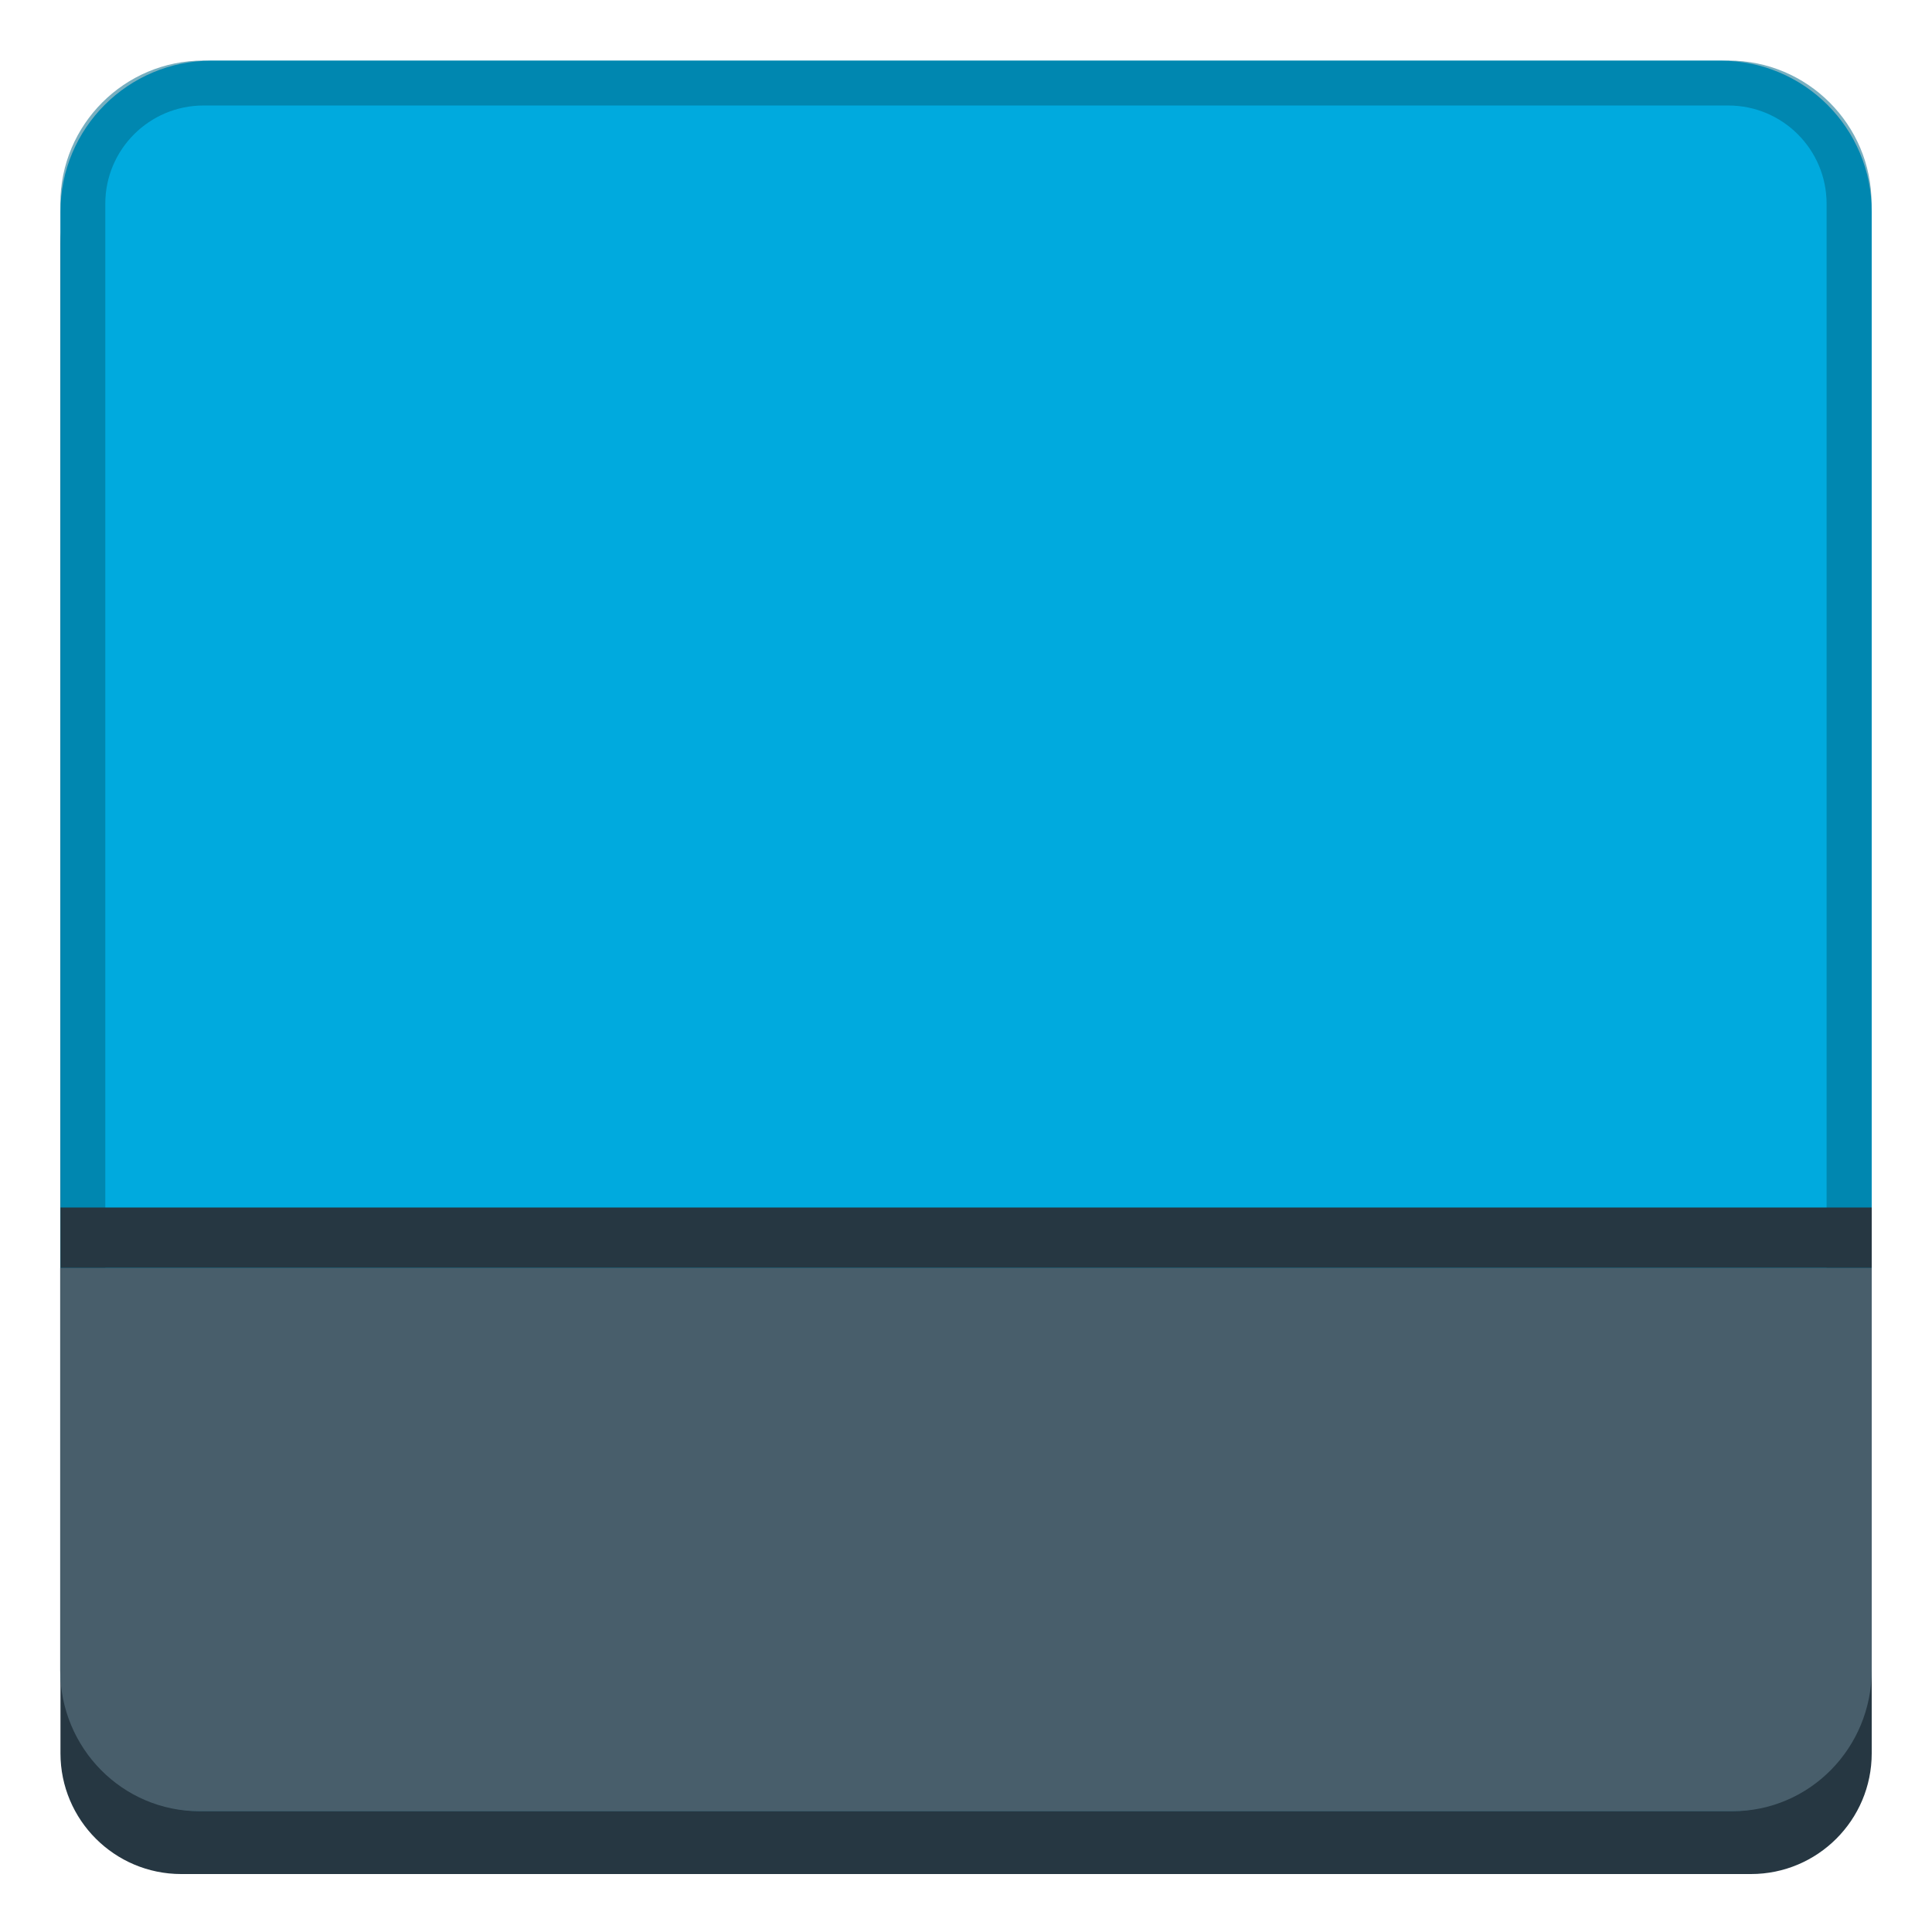
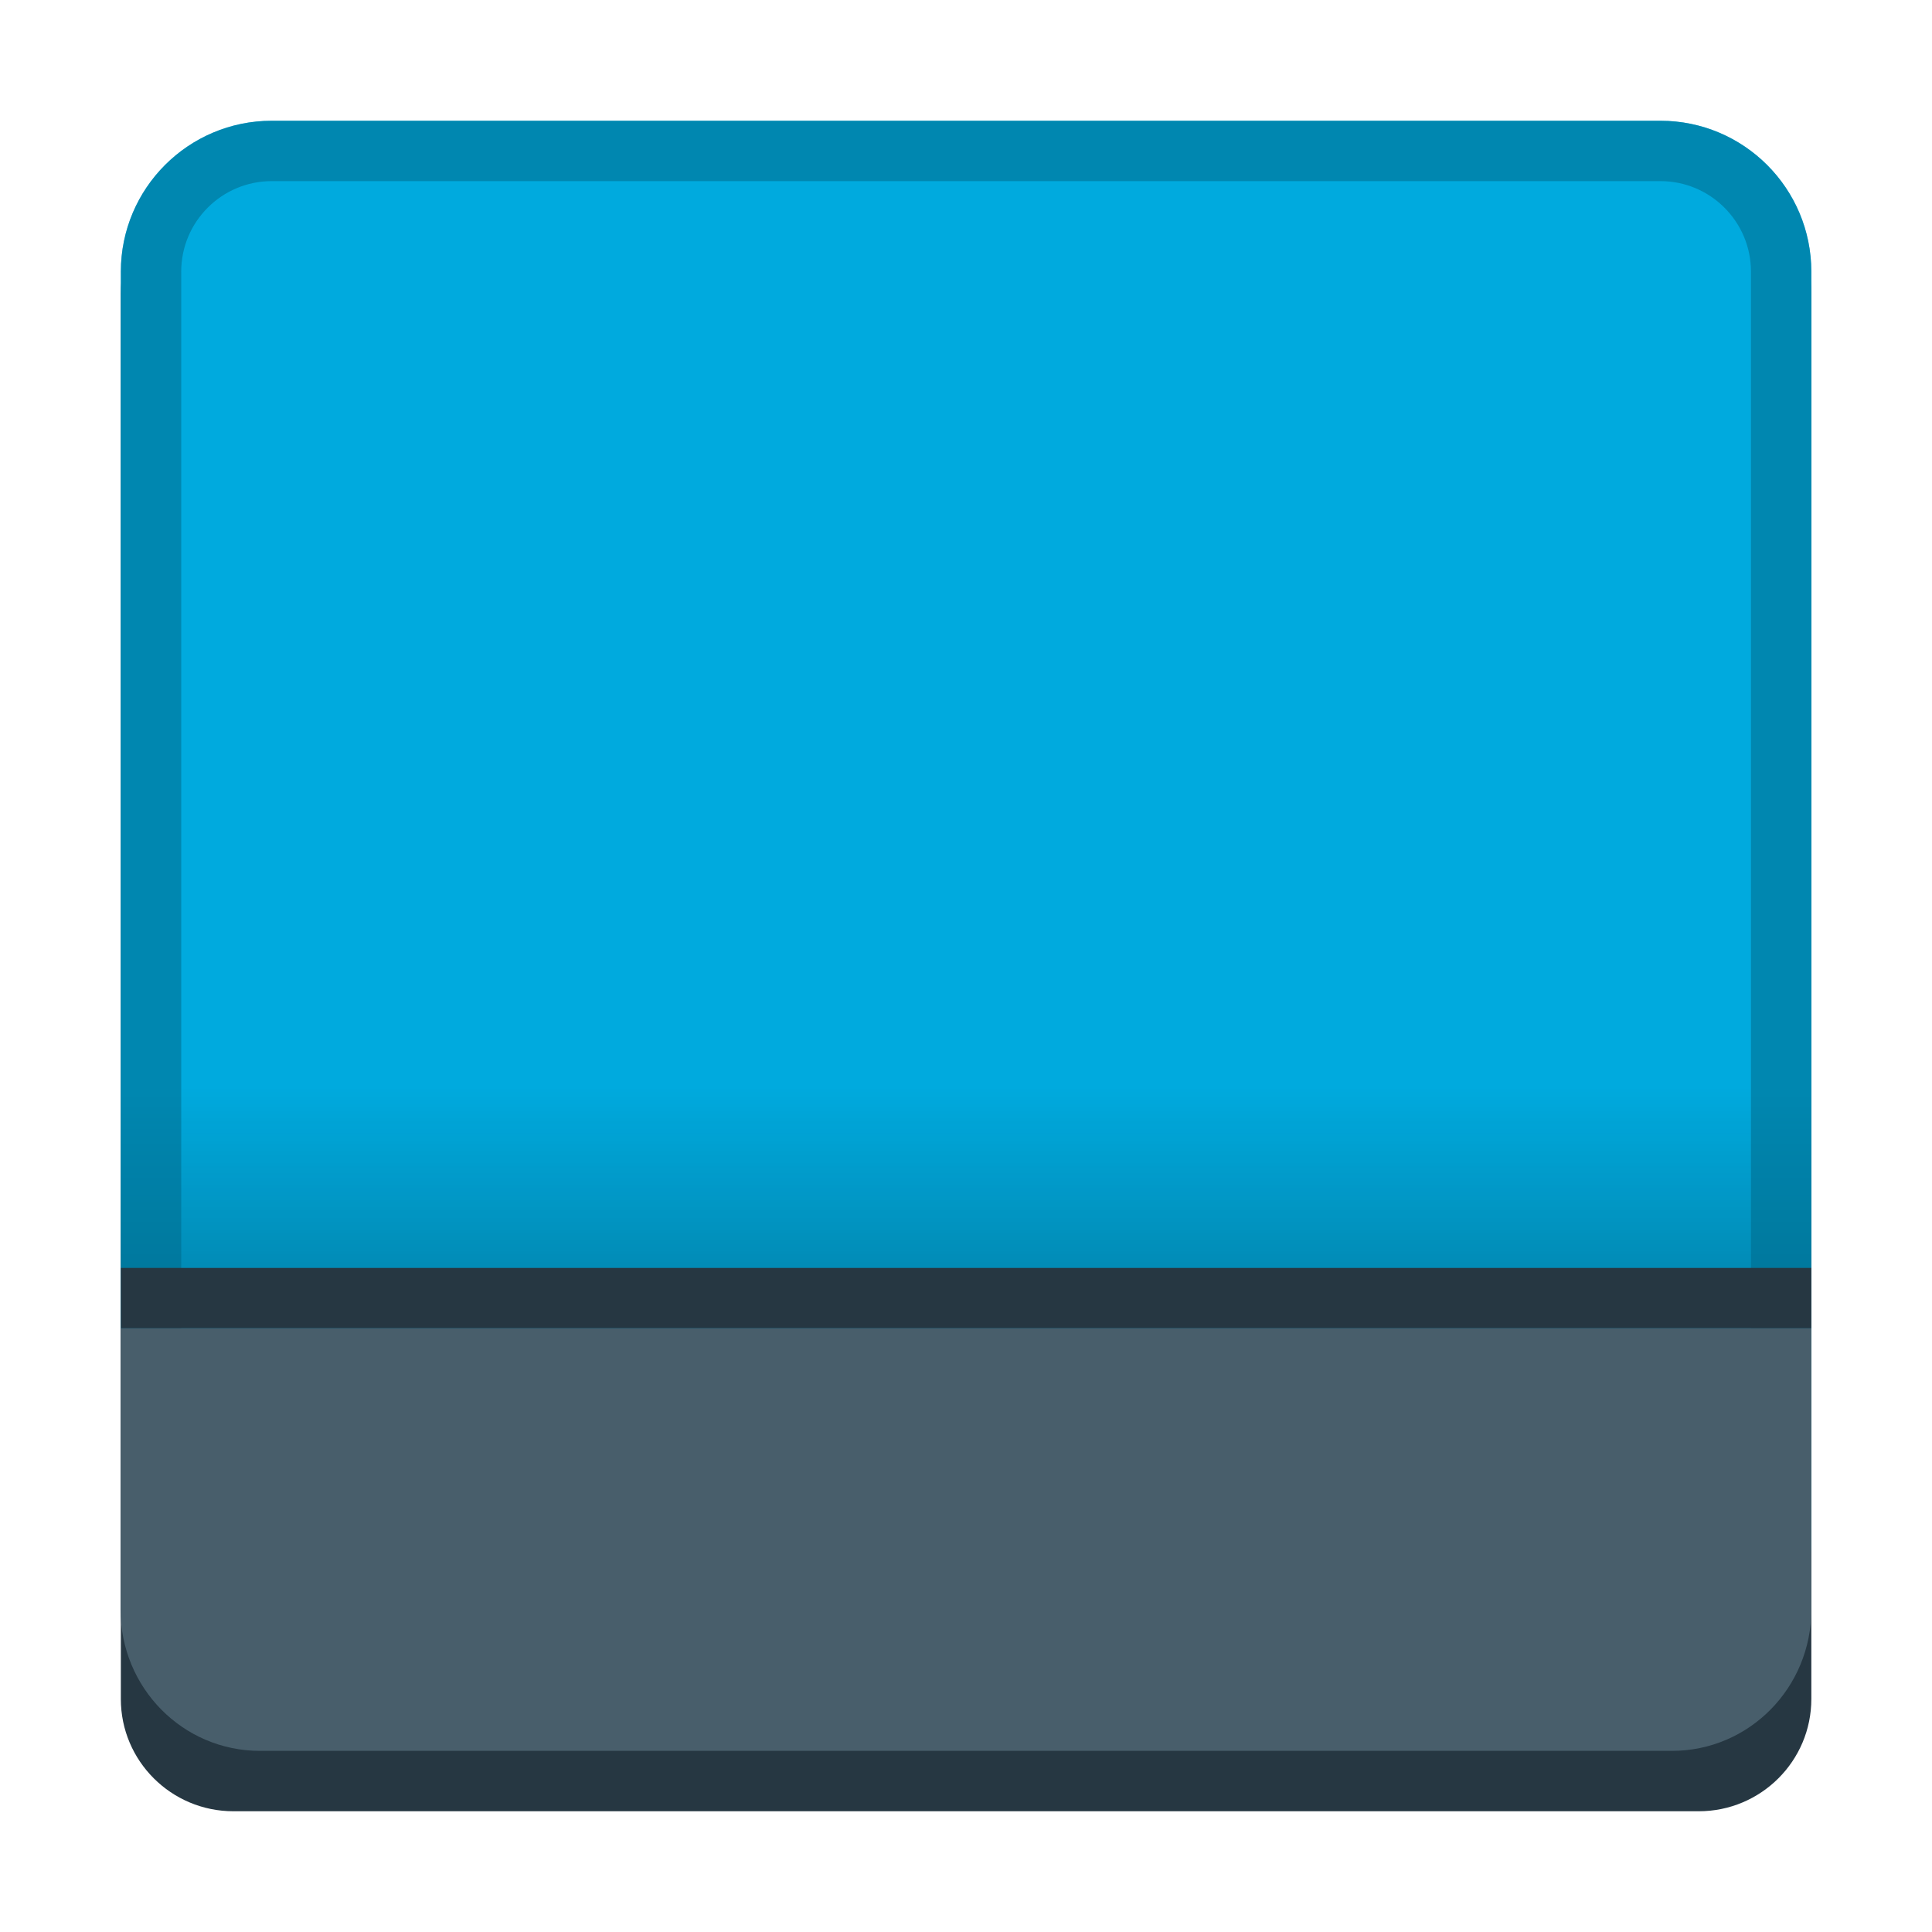
- <svg xmlns="http://www.w3.org/2000/svg" width="32" height="32" id="svg11300" version="1.0" style="display:inline;enable-background:new" viewBox="0 0 32 32">
-   <defs id="defs3" />
+ <svg xmlns="http://www.w3.org/2000/svg" xmlns:xlink="http://www.w3.org/1999/xlink" width="32" height="32" id="svg11300" version="1.0" style="display:inline;enable-background:new" viewBox="0 0 32 32">
+   <defs id="defs3">
+     <linearGradient gradientUnits="userSpaceOnUse" y2="68" x2="64" y1="84" x1="64" id="linearGradient859" xlink:href="#linearGradient857" gradientTransform="matrix(0.05384612,0,0,0.05454543,506.8646,343.4909)" />
+     <linearGradient id="linearGradient857">
+       <stop id="stop853" offset="0" style="stop-color:#070c0f;stop-opacity:0.699" />
+       <stop id="stop855" offset="1" style="stop-color:#070c0f;stop-opacity:0;" />
+     </linearGradient>
+   </defs>
  <g transform="matrix(5.000003,0,0,5.000003,-2535.555,-1718.001)" id="g3547" style="display:inline;enable-background:new">
-     <rect style="display:inline;opacity:1;fill:#263742;fill-opacity:1;stroke:none;stroke-width:0.014;stroke-linecap:butt;stroke-linejoin:miter;stroke-miterlimit:4;stroke-dasharray:none;stroke-dashoffset:0;stroke-opacity:1;marker:none;marker-start:none;marker-mid:none;marker-end:none;paint-order:normal;enable-background:new" id="rect838" width="6" height="5.8" x="507.311" y="344.008" rx="0.4" ry="0.4" />
-     <rect ry="0.5" rx="0.5" y="343.801" x="507.311" height="5.792" width="6" id="rect879-367-19-3" style="display:inline;opacity:1;fill:#00aade;fill-opacity:1;stroke:none;stroke-width:0.014;stroke-linecap:butt;stroke-linejoin:miter;stroke-miterlimit:4;stroke-dasharray:none;stroke-dashoffset:0;stroke-opacity:1;marker:none;marker-start:none;marker-mid:none;marker-end:none;paint-order:normal;enable-background:new" />
-     <rect style="display:inline;opacity:0.528;fill:none;fill-opacity:1;stroke:#006888;stroke-width:0.149;stroke-linecap:butt;stroke-linejoin:miter;stroke-miterlimit:4;stroke-dasharray:none;stroke-dashoffset:0;stroke-opacity:1;marker:none;marker-start:none;marker-mid:none;marker-end:none;paint-order:normal;enable-background:new" id="rect896" width="5.851" height="5.651" x="507.385" y="343.875" rx="0.4" ry="0.4" />
-     <path id="rect840" d="m 513.311,347.8 v 1.332 c 0,0.259 -0.206,0.468 -0.462,0.468 h -5.077 c -0.256,0 -0.462,-0.209 -0.462,-0.468 V 347.8 Z" style="display:inline;opacity:1;fill:#485e6b;fill-opacity:1;stroke:none;stroke-width:0.014;stroke-linecap:butt;stroke-linejoin:miter;stroke-miterlimit:4;stroke-dasharray:none;stroke-dashoffset:0;stroke-opacity:1;marker:none;marker-start:none;marker-mid:none;marker-end:none;paint-order:normal;enable-background:new" />
-     <path id="path880" d="m 507.311,347.6 h 6 v 0.2 h -6 z" style="fill:#263742;fill-opacity:1;fill-rule:evenodd;stroke:none;stroke-width:0.176px;stroke-linecap:butt;stroke-linejoin:miter;stroke-opacity:1" />
+     <rect style="display:inline;opacity:1;fill:#263742;fill-opacity:1;stroke:none;stroke-width:0.2;stroke-linecap:butt;stroke-linejoin:miter;stroke-miterlimit:4;stroke-dasharray:none;stroke-dashoffset:0;stroke-opacity:1;marker:none;marker-start:none;marker-mid:none;marker-end:none;paint-order:normal;enable-background:new" id="rect838" width="5.6" height="5.4" x="507.511" y="344.2" rx="0.373" ry="0.372" />
+     <rect ry="0.5" rx="0.5" y="344" x="507.511" height="5.2" width="5.6" id="rect879-367-19-3" style="display:inline;opacity:1;fill:#00aade;fill-opacity:1;stroke:none;stroke-width:0.2;stroke-linecap:butt;stroke-linejoin:miter;stroke-miterlimit:4;stroke-dasharray:none;stroke-dashoffset:0;stroke-opacity:1;marker:none;marker-start:none;marker-mid:none;marker-end:none;paint-order:normal;enable-background:new" />
+     <rect y="347.2" x="507.511" height="0.6" width="5.6" id="rect851-3" style="display:inline;opacity:0.4;fill:url(#linearGradient859);fill-opacity:1;fill-rule:nonzero;stroke:none;stroke-width:0.2;stroke-linecap:round;stroke-linejoin:round;stroke-miterlimit:4;stroke-dasharray:none;stroke-dashoffset:0;stroke-opacity:1;enable-background:new" />
+     <rect style="display:inline;opacity:0.528;fill:none;fill-opacity:1;stroke:#006888;stroke-width:0.2;stroke-linecap:butt;stroke-linejoin:miter;stroke-miterlimit:4;stroke-dasharray:none;stroke-dashoffset:0;stroke-opacity:1;marker:none;marker-start:none;marker-mid:none;marker-end:none;paint-order:normal;enable-background:new" id="rect896" width="5.4" height="5" x="507.611" y="344.1" rx="0.4" ry="0.4" />
+     <path id="rect840" d="m 513.111,348 v 0.932 c 0,0.259 -0.206,0.468 -0.462,0.468 h -4.677 c -0.256,0 -0.462,-0.209 -0.462,-0.468 V 348 Z" style="display:inline;opacity:1;fill:#485e6b;fill-opacity:1;stroke:none;stroke-width:0.2;stroke-linecap:butt;stroke-linejoin:miter;stroke-miterlimit:4;stroke-dasharray:none;stroke-dashoffset:0;stroke-opacity:1;marker:none;marker-start:none;marker-mid:none;marker-end:none;paint-order:normal;enable-background:new" clip-path="none" />
+     <path id="path880" d="m 507.511,347.8 h 5.6 v 0.2 h -5.6 z" style="fill:#263742;fill-opacity:1;fill-rule:evenodd;stroke:none;stroke-width:0.2;stroke-linecap:butt;stroke-linejoin:miter;stroke-opacity:1;stroke-dasharray:none" />
  </g>
</svg>
